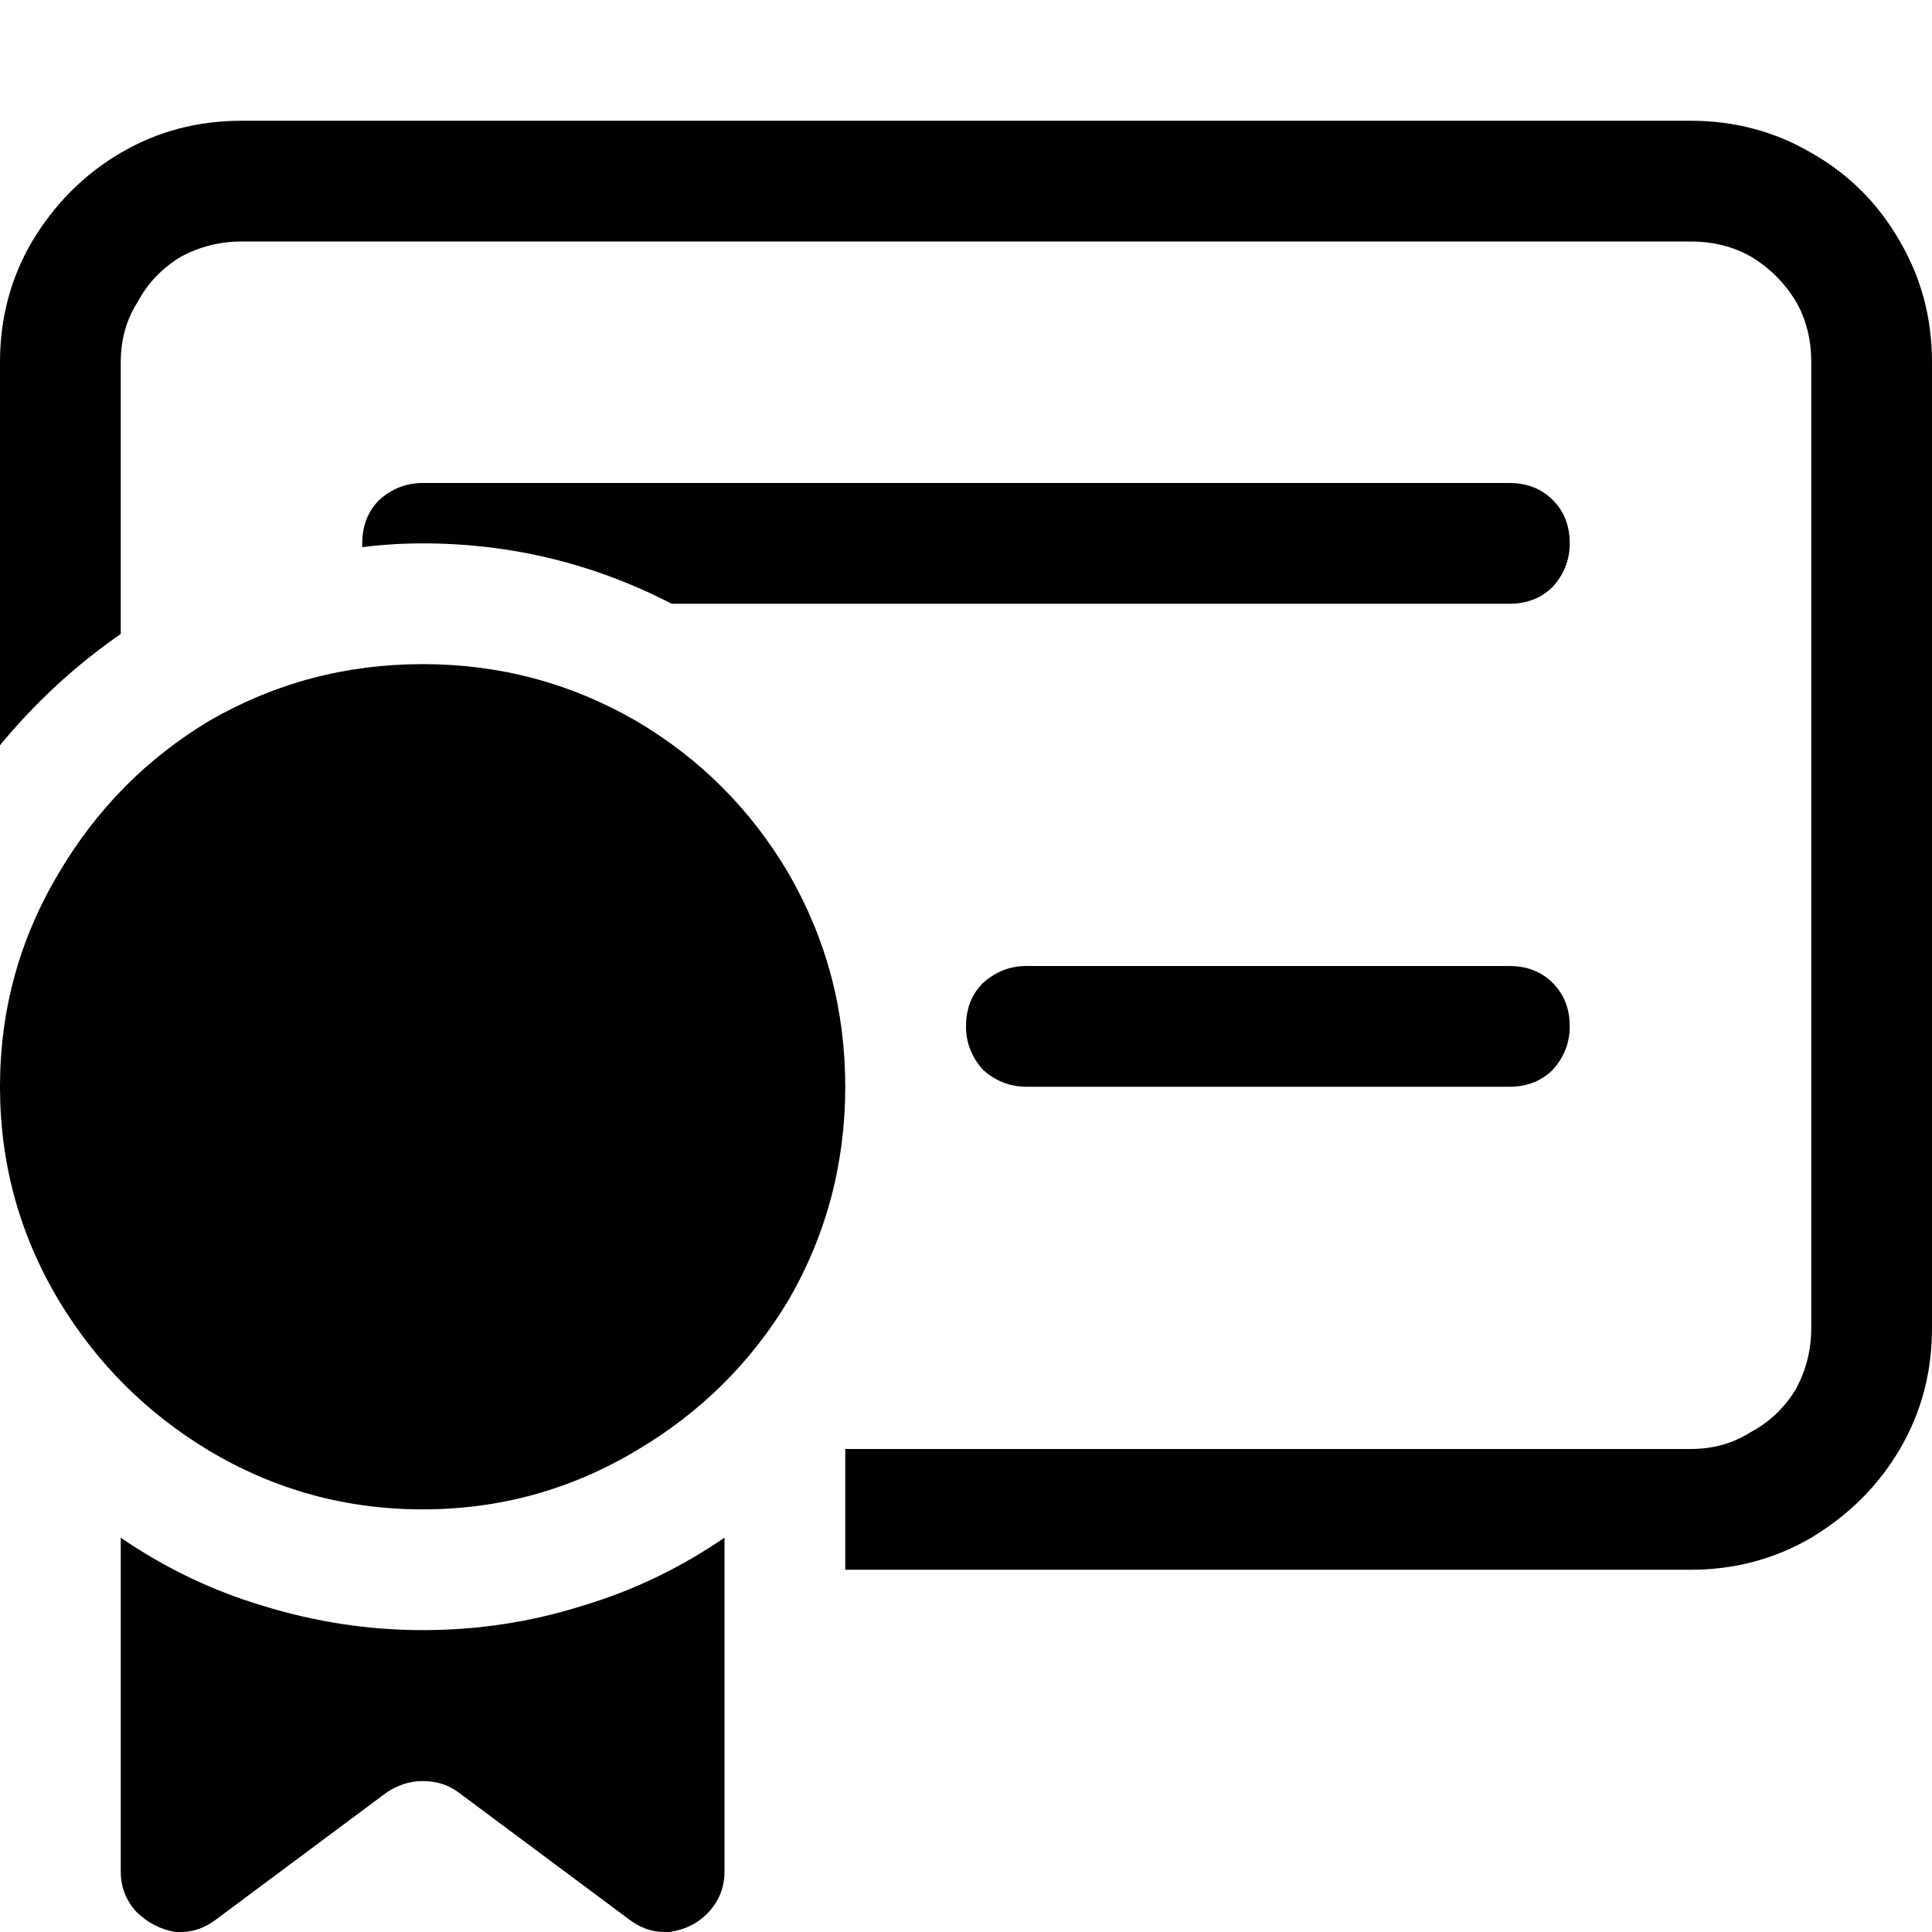
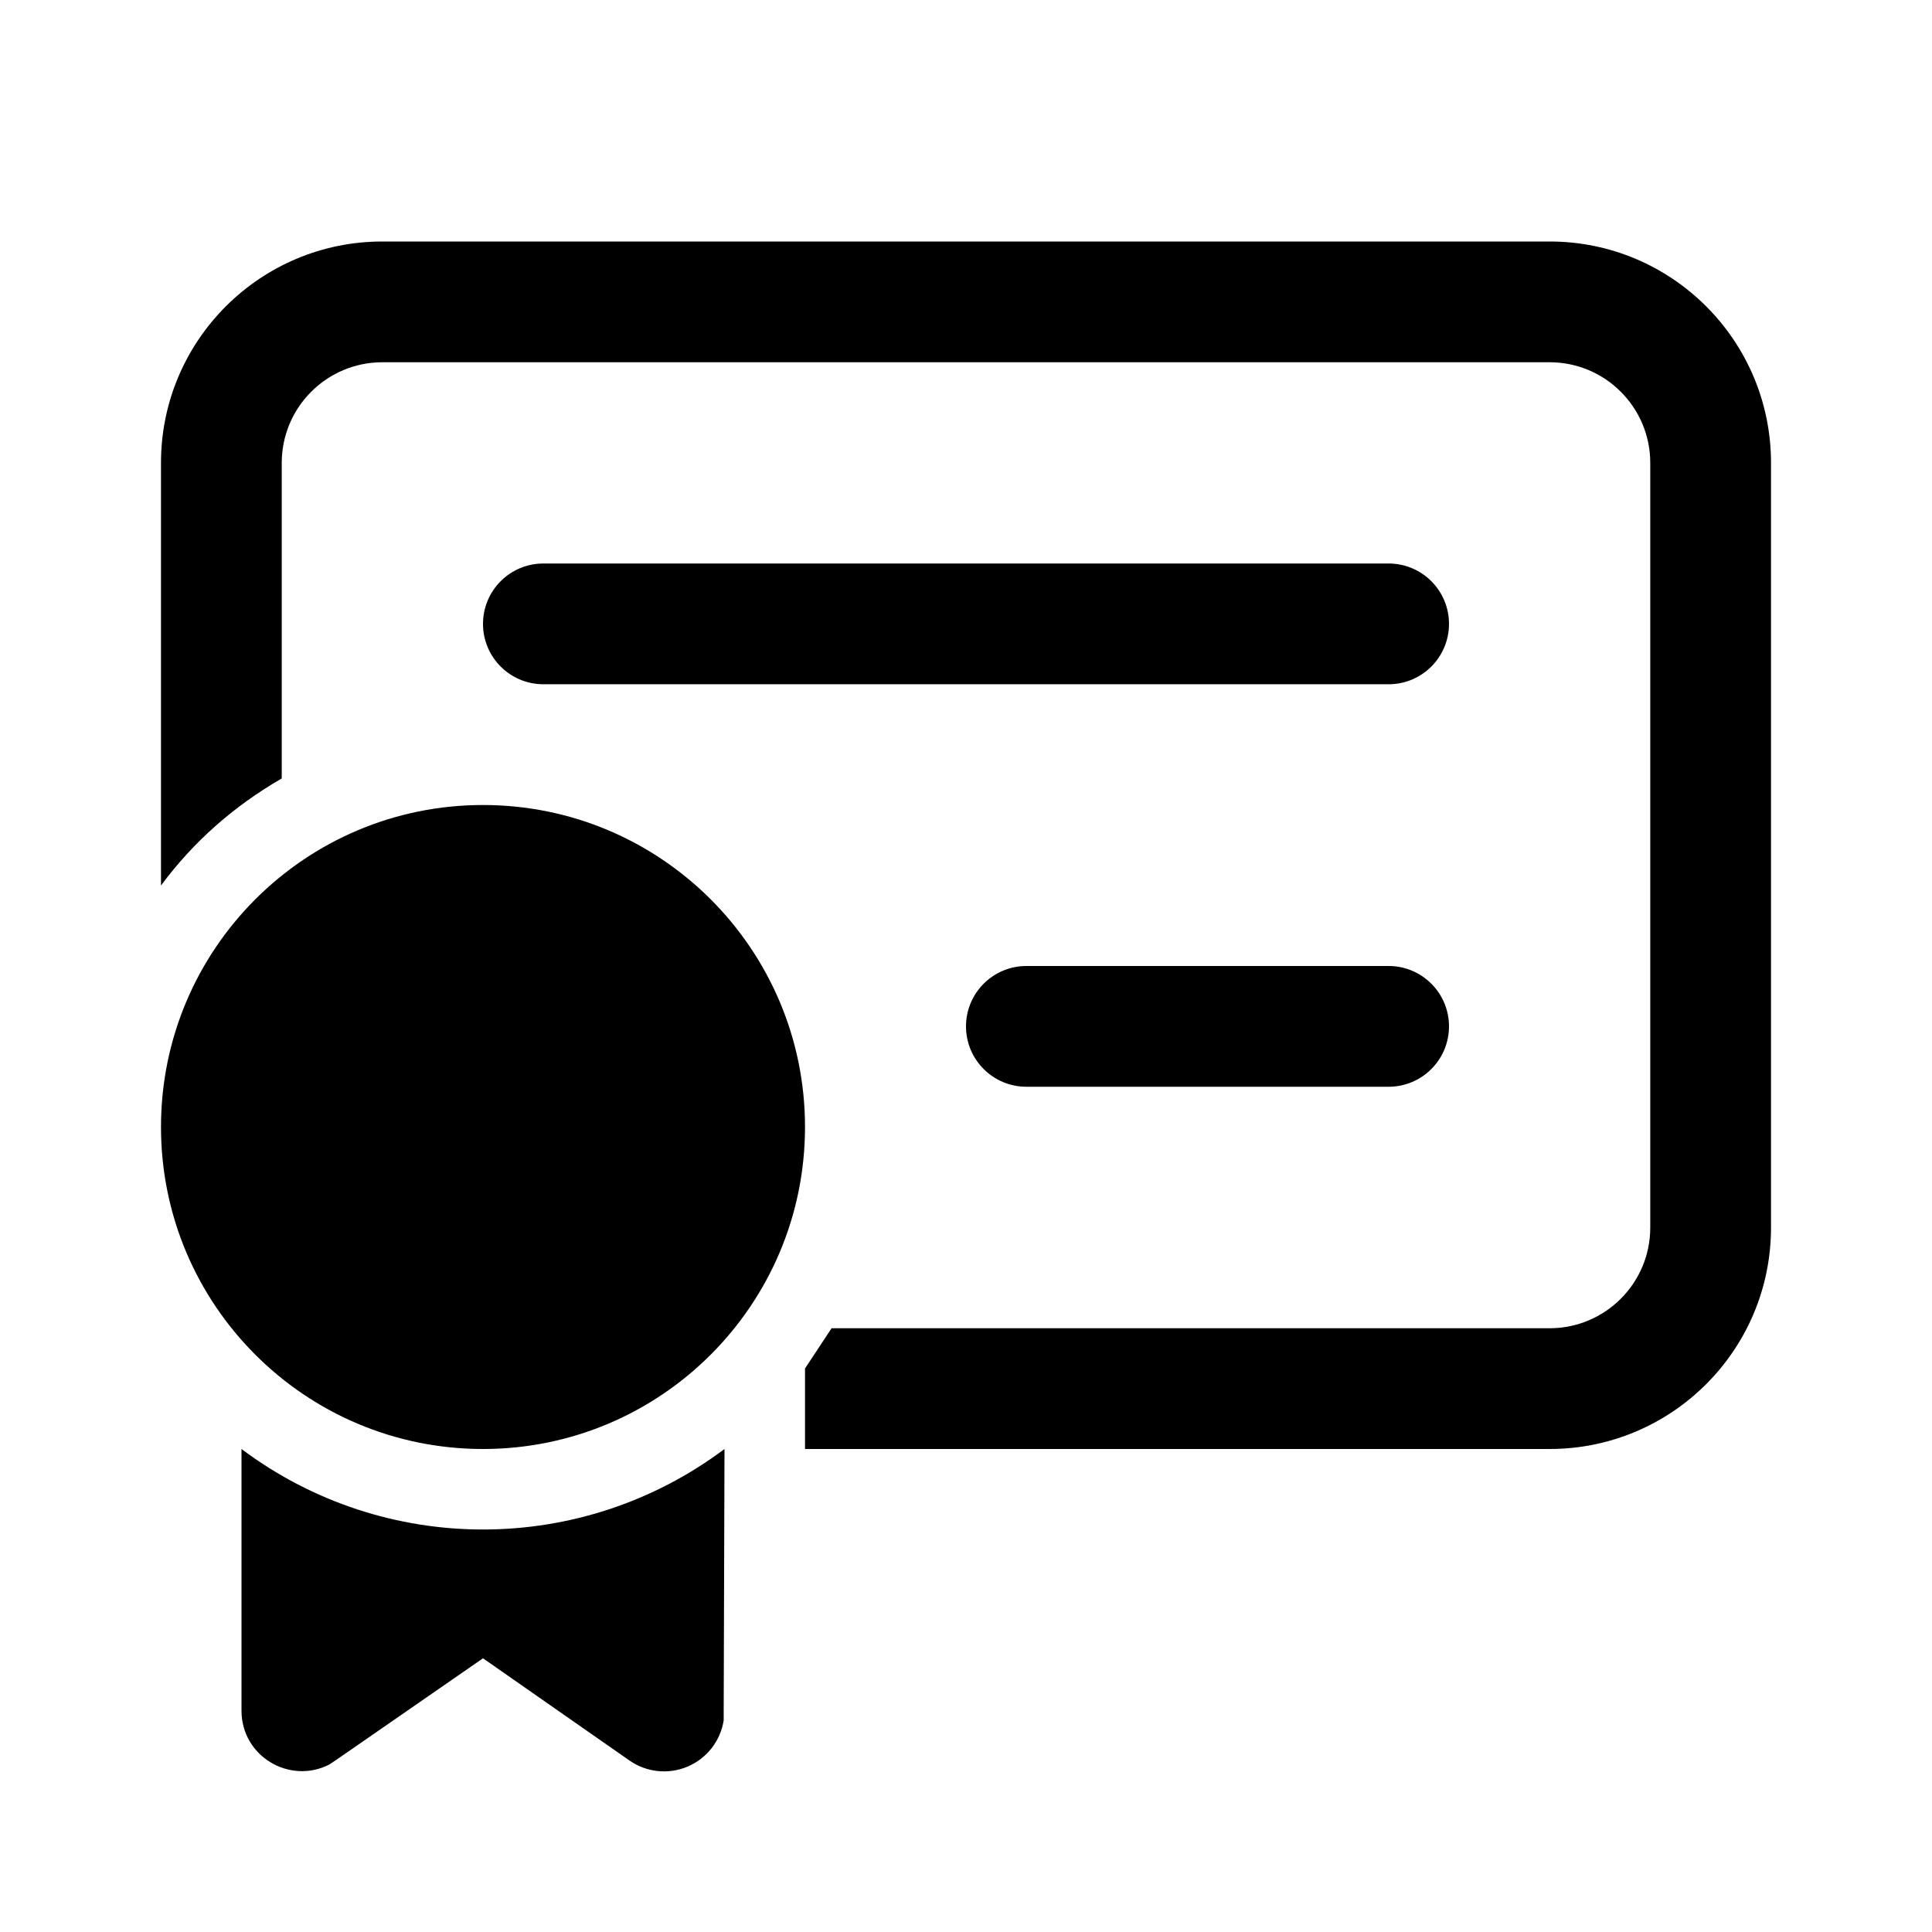
<svg xmlns="http://www.w3.org/2000/svg" viewBox="0 0 1024 1024">
-   <path d="M0 395V192Q0 157 17 128Q35 98 64 81Q93 64 128 64H896Q931 64 960 81Q990 98 1007 128Q1024 157 1024 192V704Q1024 739 1007 768Q990 797 960 815Q931 832 896 832H448V768H896Q914 768 928 759Q943 751 952 736Q960 721 960 704V192Q960 174 952 160Q943 145 928 136Q914 128 896 128H128Q111 128 96 136Q81 145 73 160Q64 174 64 192V336Q28 361 0 395ZM192 290V288Q192 274 201 265Q211 256 224 256H800Q814 256 823 265Q832 274 832 288Q832 301 823 311Q814 320 800 320H356Q294 288 224 288Q208 288 192 290ZM544 512H800Q814 512 823 521Q832 530 832 544Q832 557 823 567Q814 576 800 576H544Q531 576 521 567Q512 557 512 544Q512 530 521 521Q531 512 544 512ZM224 800Q163 800 111 769Q61 739 31 689Q0 637 0 576Q0 515 31 463Q61 412 111 382Q163 352 224 352Q285 352 337 382Q388 412 418 463Q448 515 448 576Q448 637 418 689Q388 739 337 769Q285 800 224 800ZM64 815Q99 839 139 851Q181 864 224 864Q268 864 309 851Q349 839 384 815V992Q384 1004 376 1013Q368 1022 355 1024Q354 1024 352 1024Q342 1024 333 1017L243 950Q235 944 224 944Q214 944 205 950L115 1017Q106 1024 96 1024Q95 1024 93 1024Q81 1022 72 1013Q64 1004 64 992Z" />
+   <path d="M85.33 245.33C85.33 180.53 137.87 128 202.67 128H821.33C886.13 128 938.67 180.53 938.67 245.33V650.67C938.67 715.47 886.13 768 821.33 768H426.67V725.33L440.75 704H821.33C850.77 704 874.67 680.11 874.67 650.67V245.33C874.67 215.89 850.77 192 821.33 192H202.67C173.23 192 149.33 215.89 149.33 245.33V412.59Q110.93 434.77 85.33 469.33ZM256 426.67C350.26 426.67 426.67 503.08 426.67 597.33C426.67 691.59 350.26 768 256 768C161.74 768 85.33 691.59 85.33 597.33C85.33 503.08 161.74 426.67 256 426.67ZM288 298.67H736C753.67 298.67 768 312.99 768 330.67C768 348.34 753.67 362.67 736 362.67H288C270.33 362.67 256 348.34 256 330.67C256 312.99 270.33 298.67 288 298.67ZM384 768 383.57 907.09V911.79C381.88 922.69 374.68 931.96 364.53 936.29C354.38 940.63 342.71 939.43 333.65 933.12L256 878.93L178.35 932.69L174.51 935.25C153.6 945.92 128 930.99 128 906.67V768C203.85 824.89 308.15 824.89 384 768ZM544 512H736C753.67 512 768 526.33 768 544C768 561.67 753.67 576 736 576H544C526.33 576 512 561.67 512 544C512 526.33 526.33 512 544 512Z" />
</svg>
